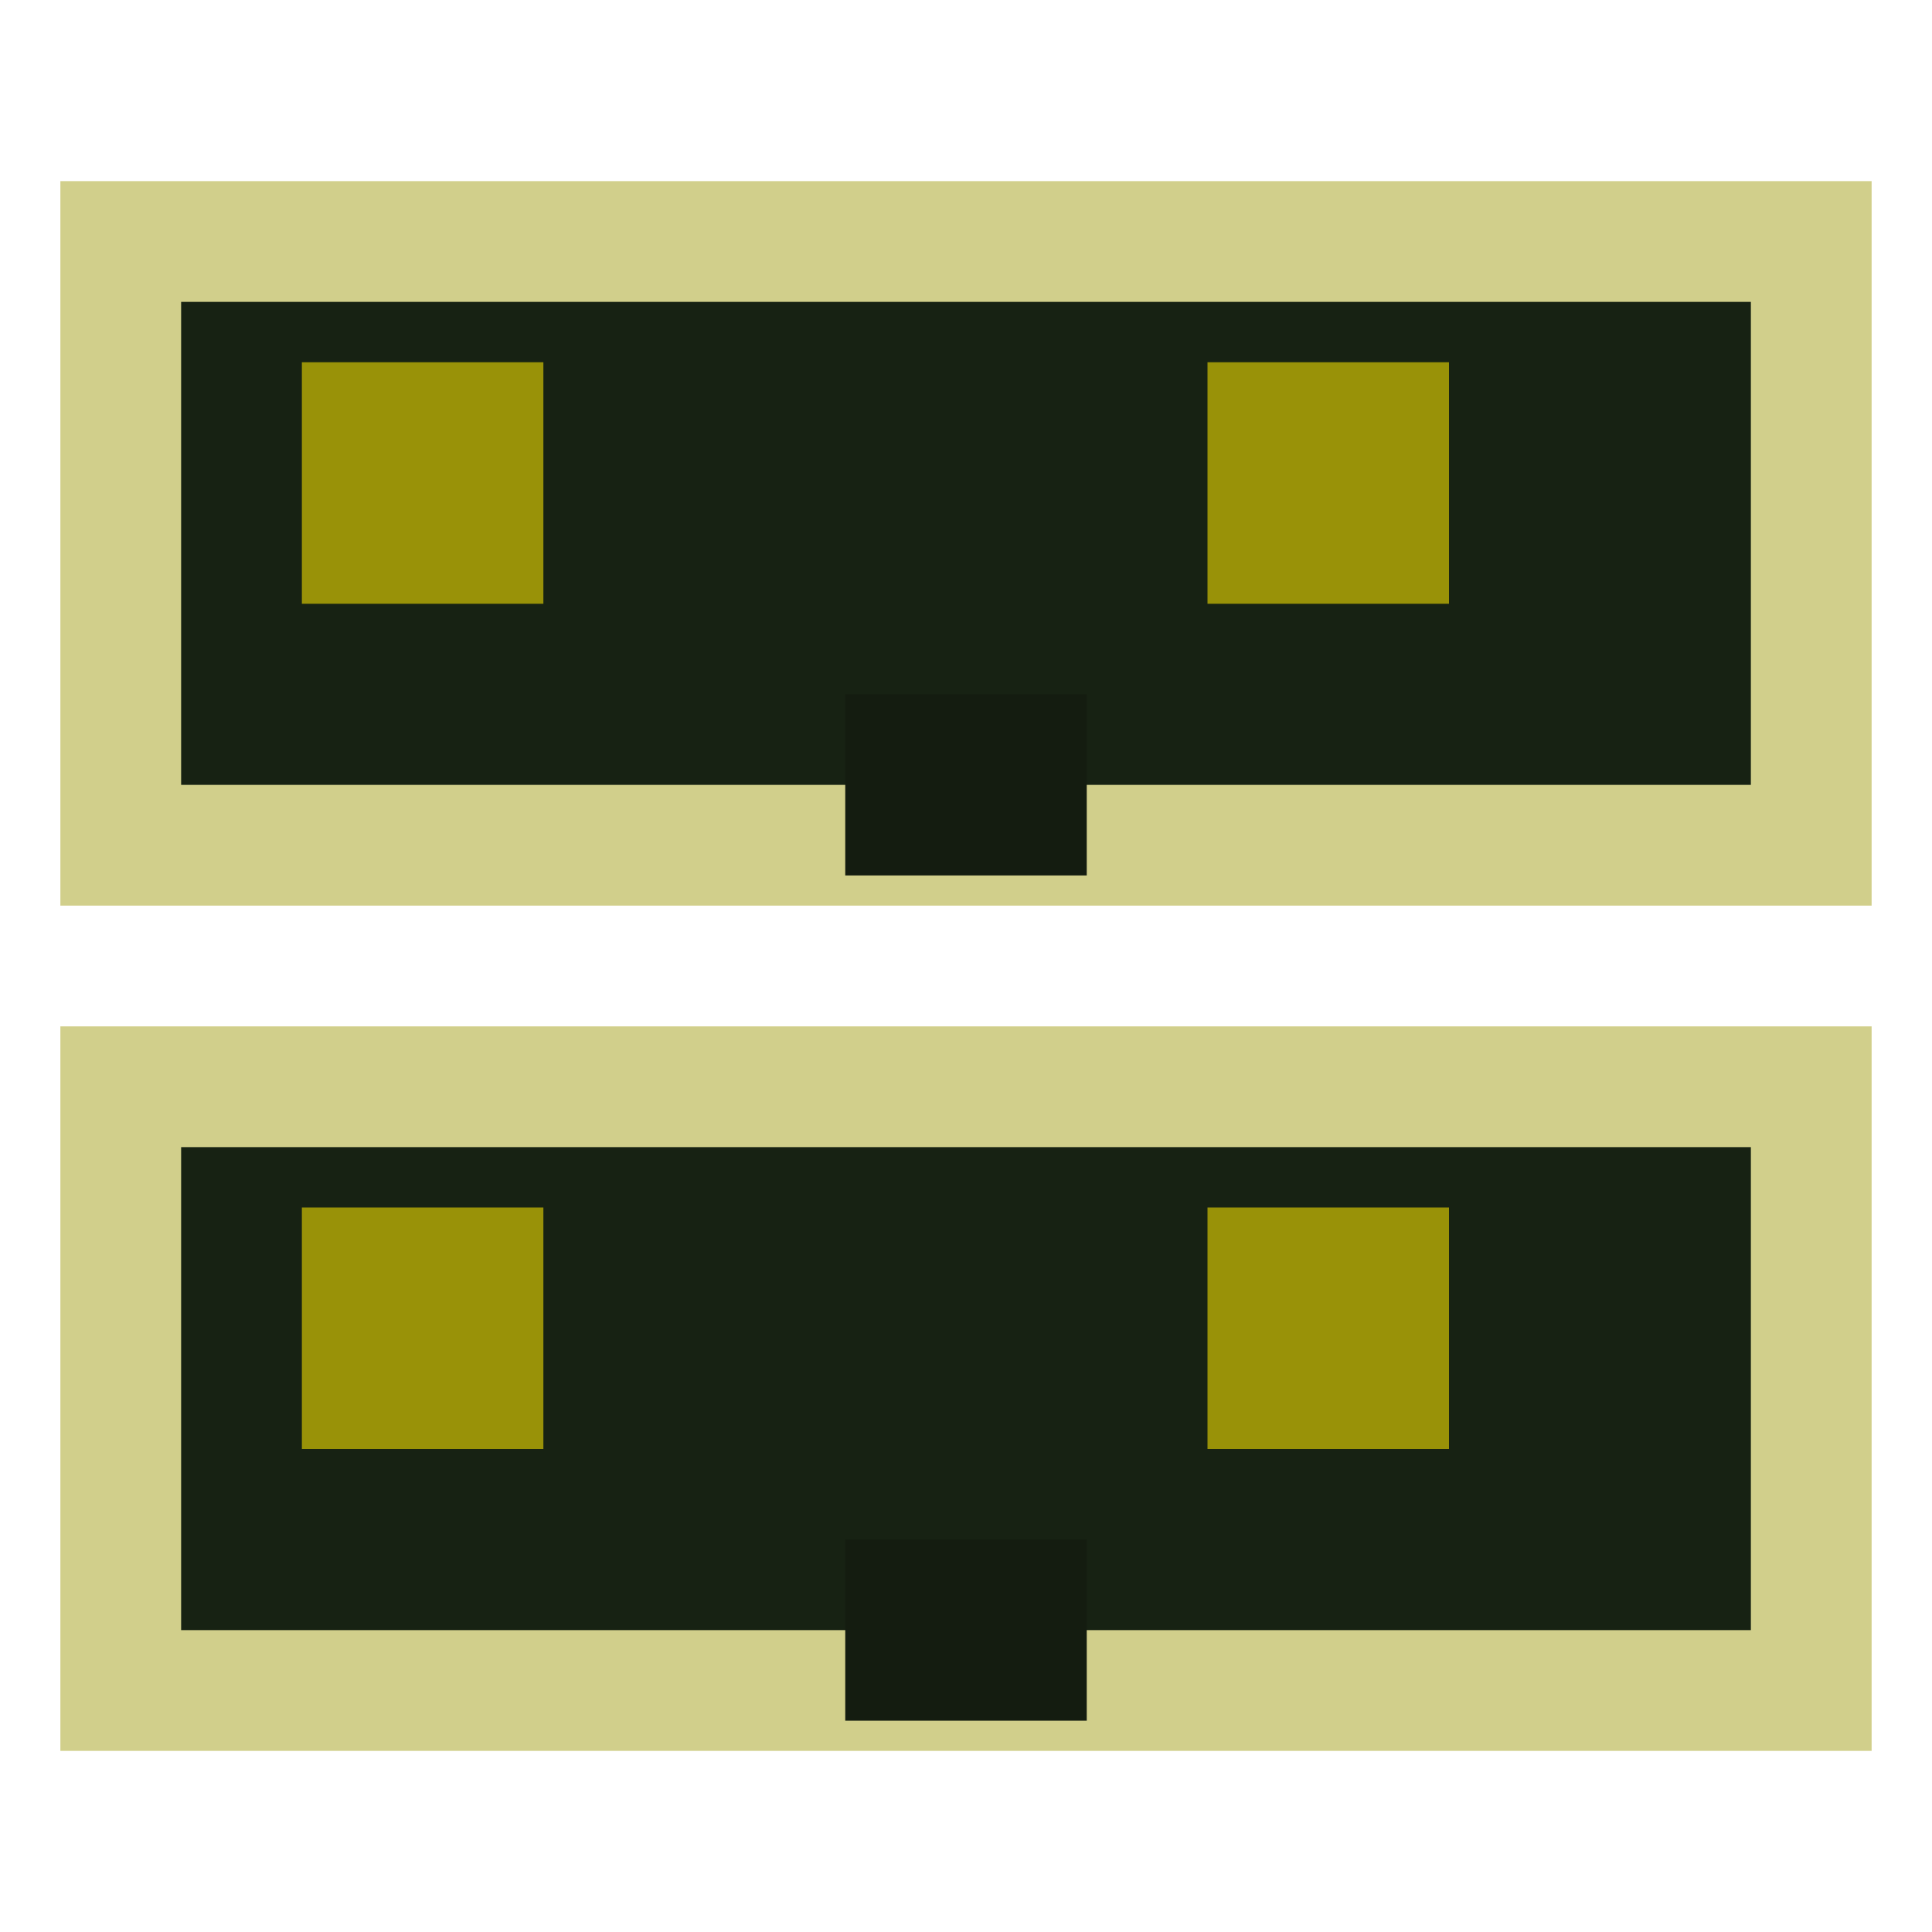
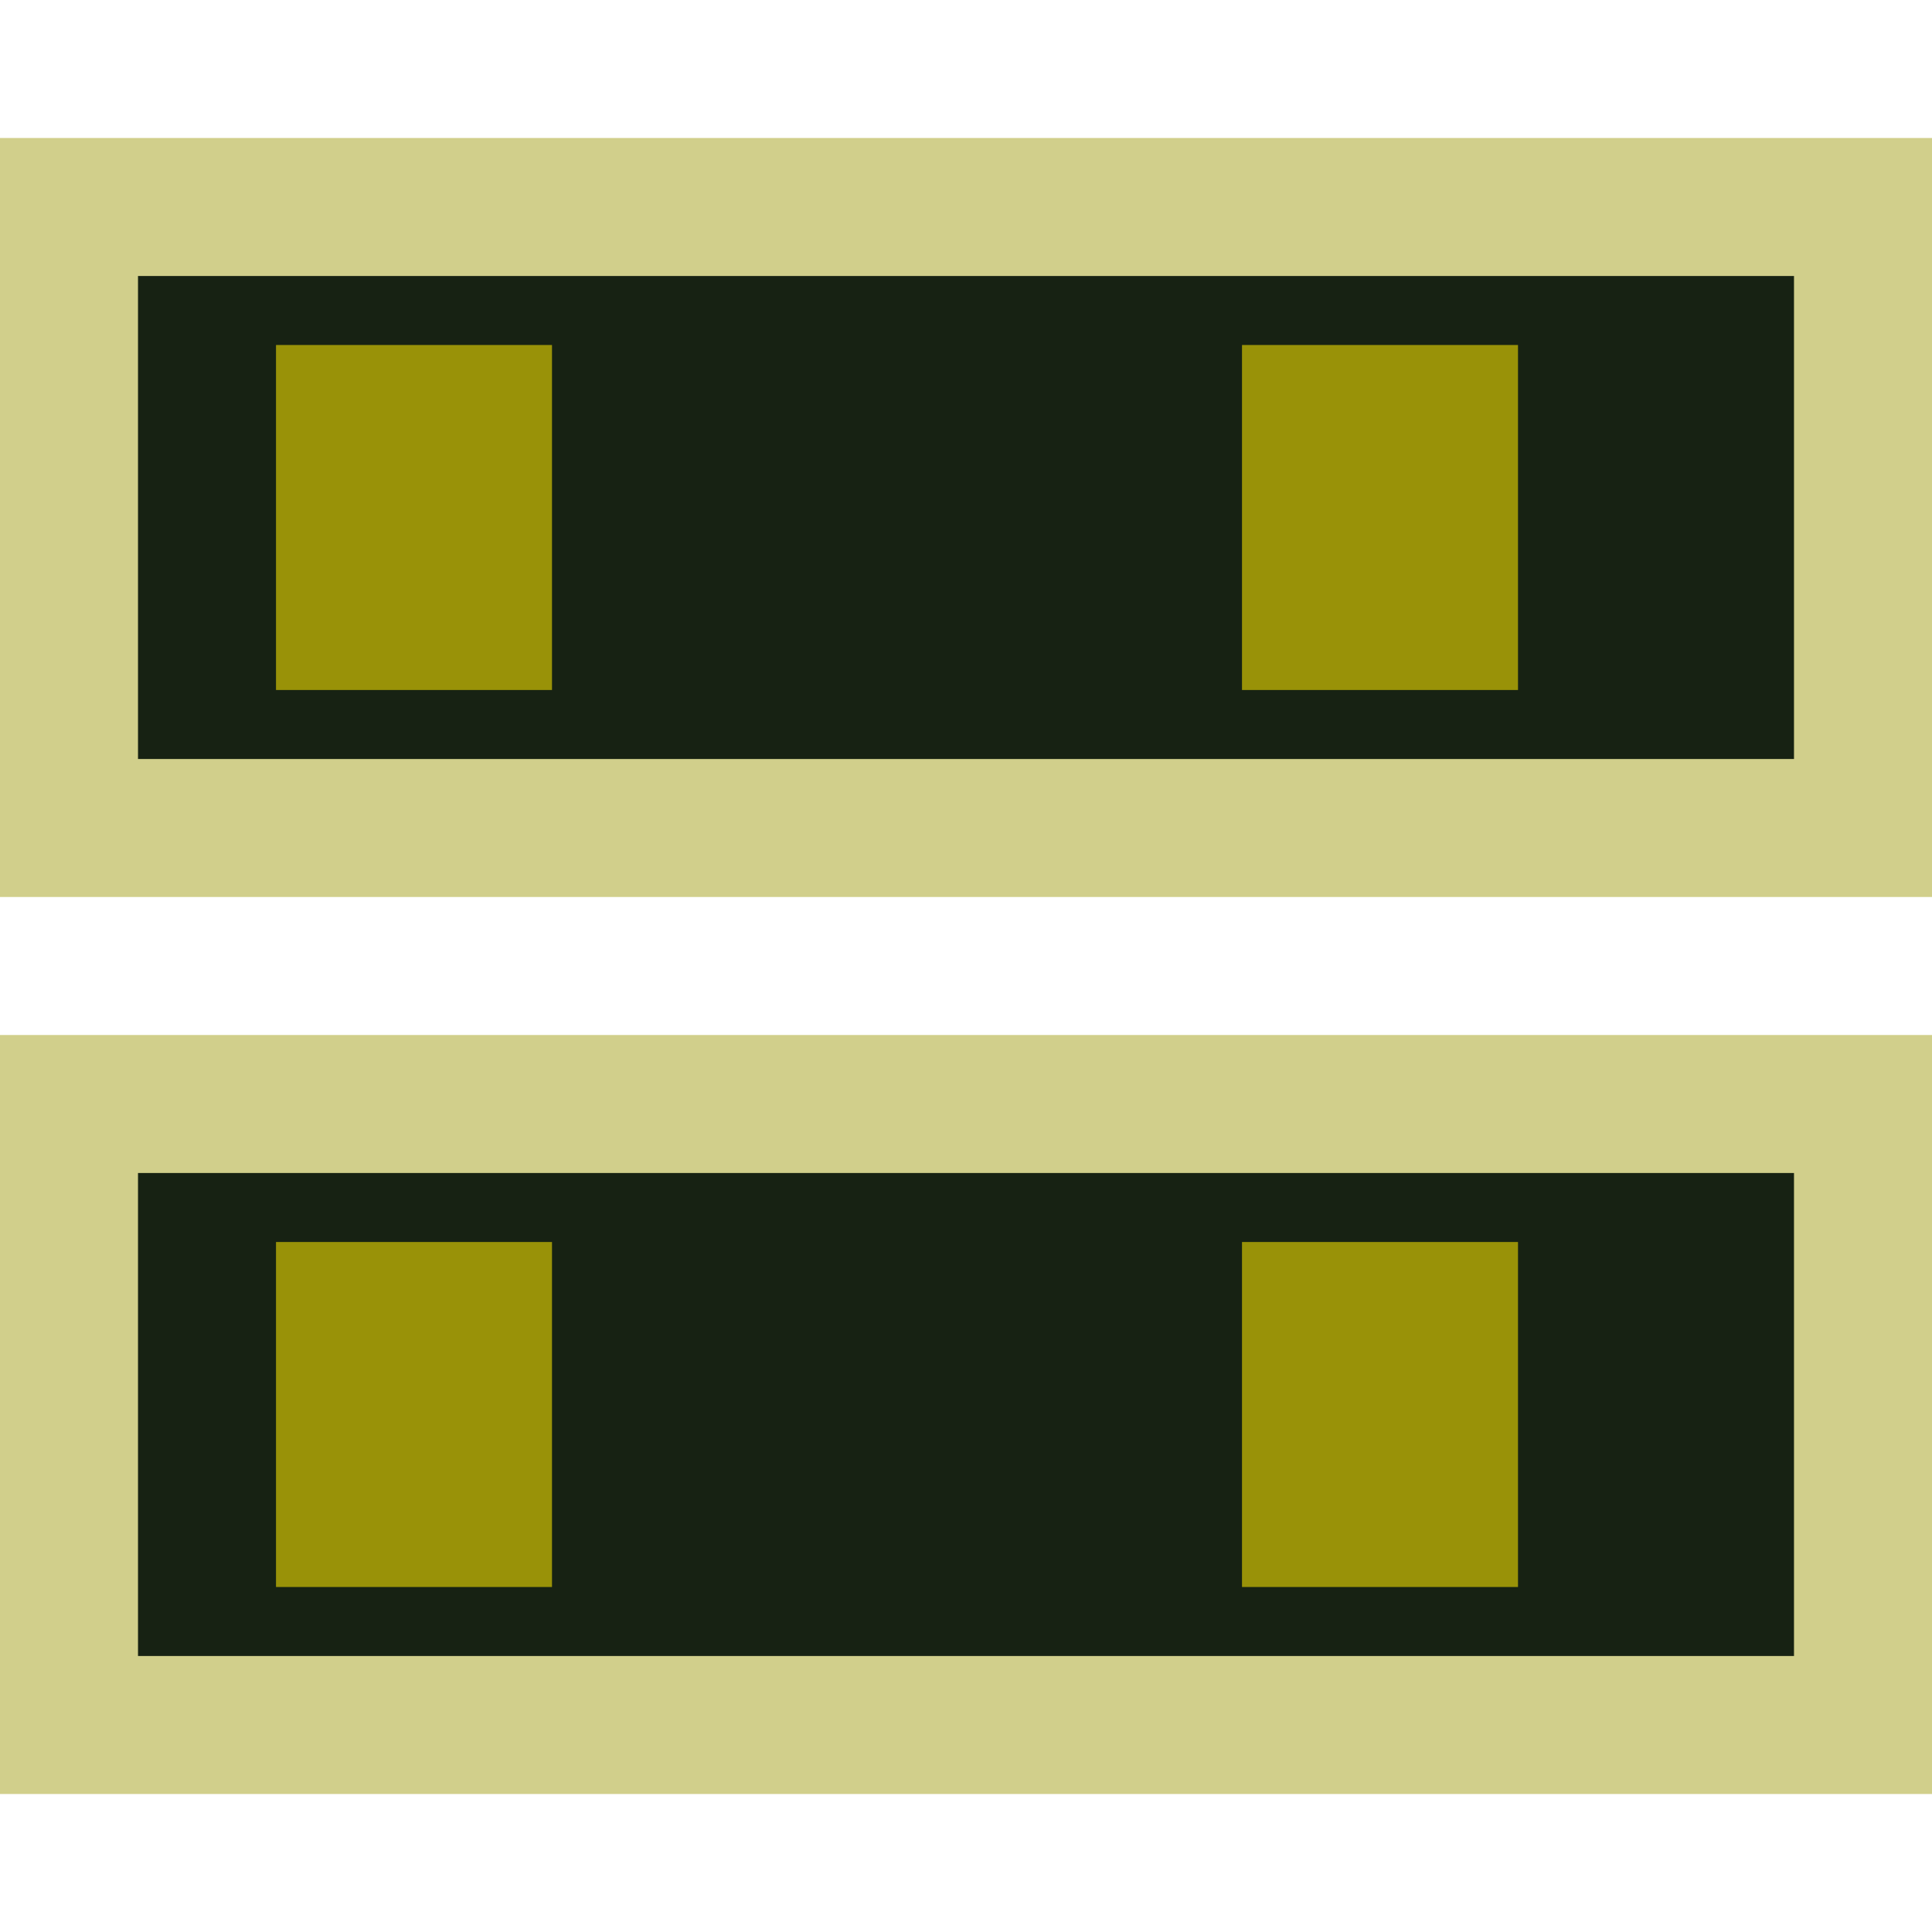
- <svg xmlns="http://www.w3.org/2000/svg" viewBox="0 0 16 16" width="16" height="16">
-   <rect x="1" y="2" width="14" height="5" fill="#172213" stroke="#D1CF8B" stroke-width="1" />
-   <rect x="7" y="5.75" width="2" height="1.5" fill="#141C10" />
-   <rect x="2.5" y="3" width="2" height="2" fill="#999208" />
-   <rect x="10" y="3" width="2" height="2" fill="#999208" />
-   <rect x="1" y="9" width="14" height="5" fill="#172213" stroke="#D1CF8B" stroke-width="1" />
-   <rect x="7" y="12.75" width="2" height="1.5" fill="#141C10" />
-   <rect x="2.5" y="10" width="2" height="2" fill="#999208" />
-   <rect x="10" y="10" width="2" height="2" fill="#999208" />
+ <svg xmlns="http://www.w3.org/2000/svg" viewBox="0 0 14 14" width="14" height="14">
+   <rect x="0.5" y="1.5" width="13" height="4.5" fill="#172213" stroke="#D1CF8B" stroke-width="1" />
+   <rect x="2" y="2.5" width="2" height="2.5" fill="#999208" />
+   <rect x="9" y="2.5" width="2" height="2.5" fill="#999208" />
+   <rect x="0.5" y="8" width="13" height="4.5" fill="#172213" stroke="#D1CF8B" stroke-width="1" />
+   <rect x="2" y="9" width="2" height="2.5" fill="#999208" />
+   <rect x="9" y="9" width="2" height="2.5" fill="#999208" />
</svg>
